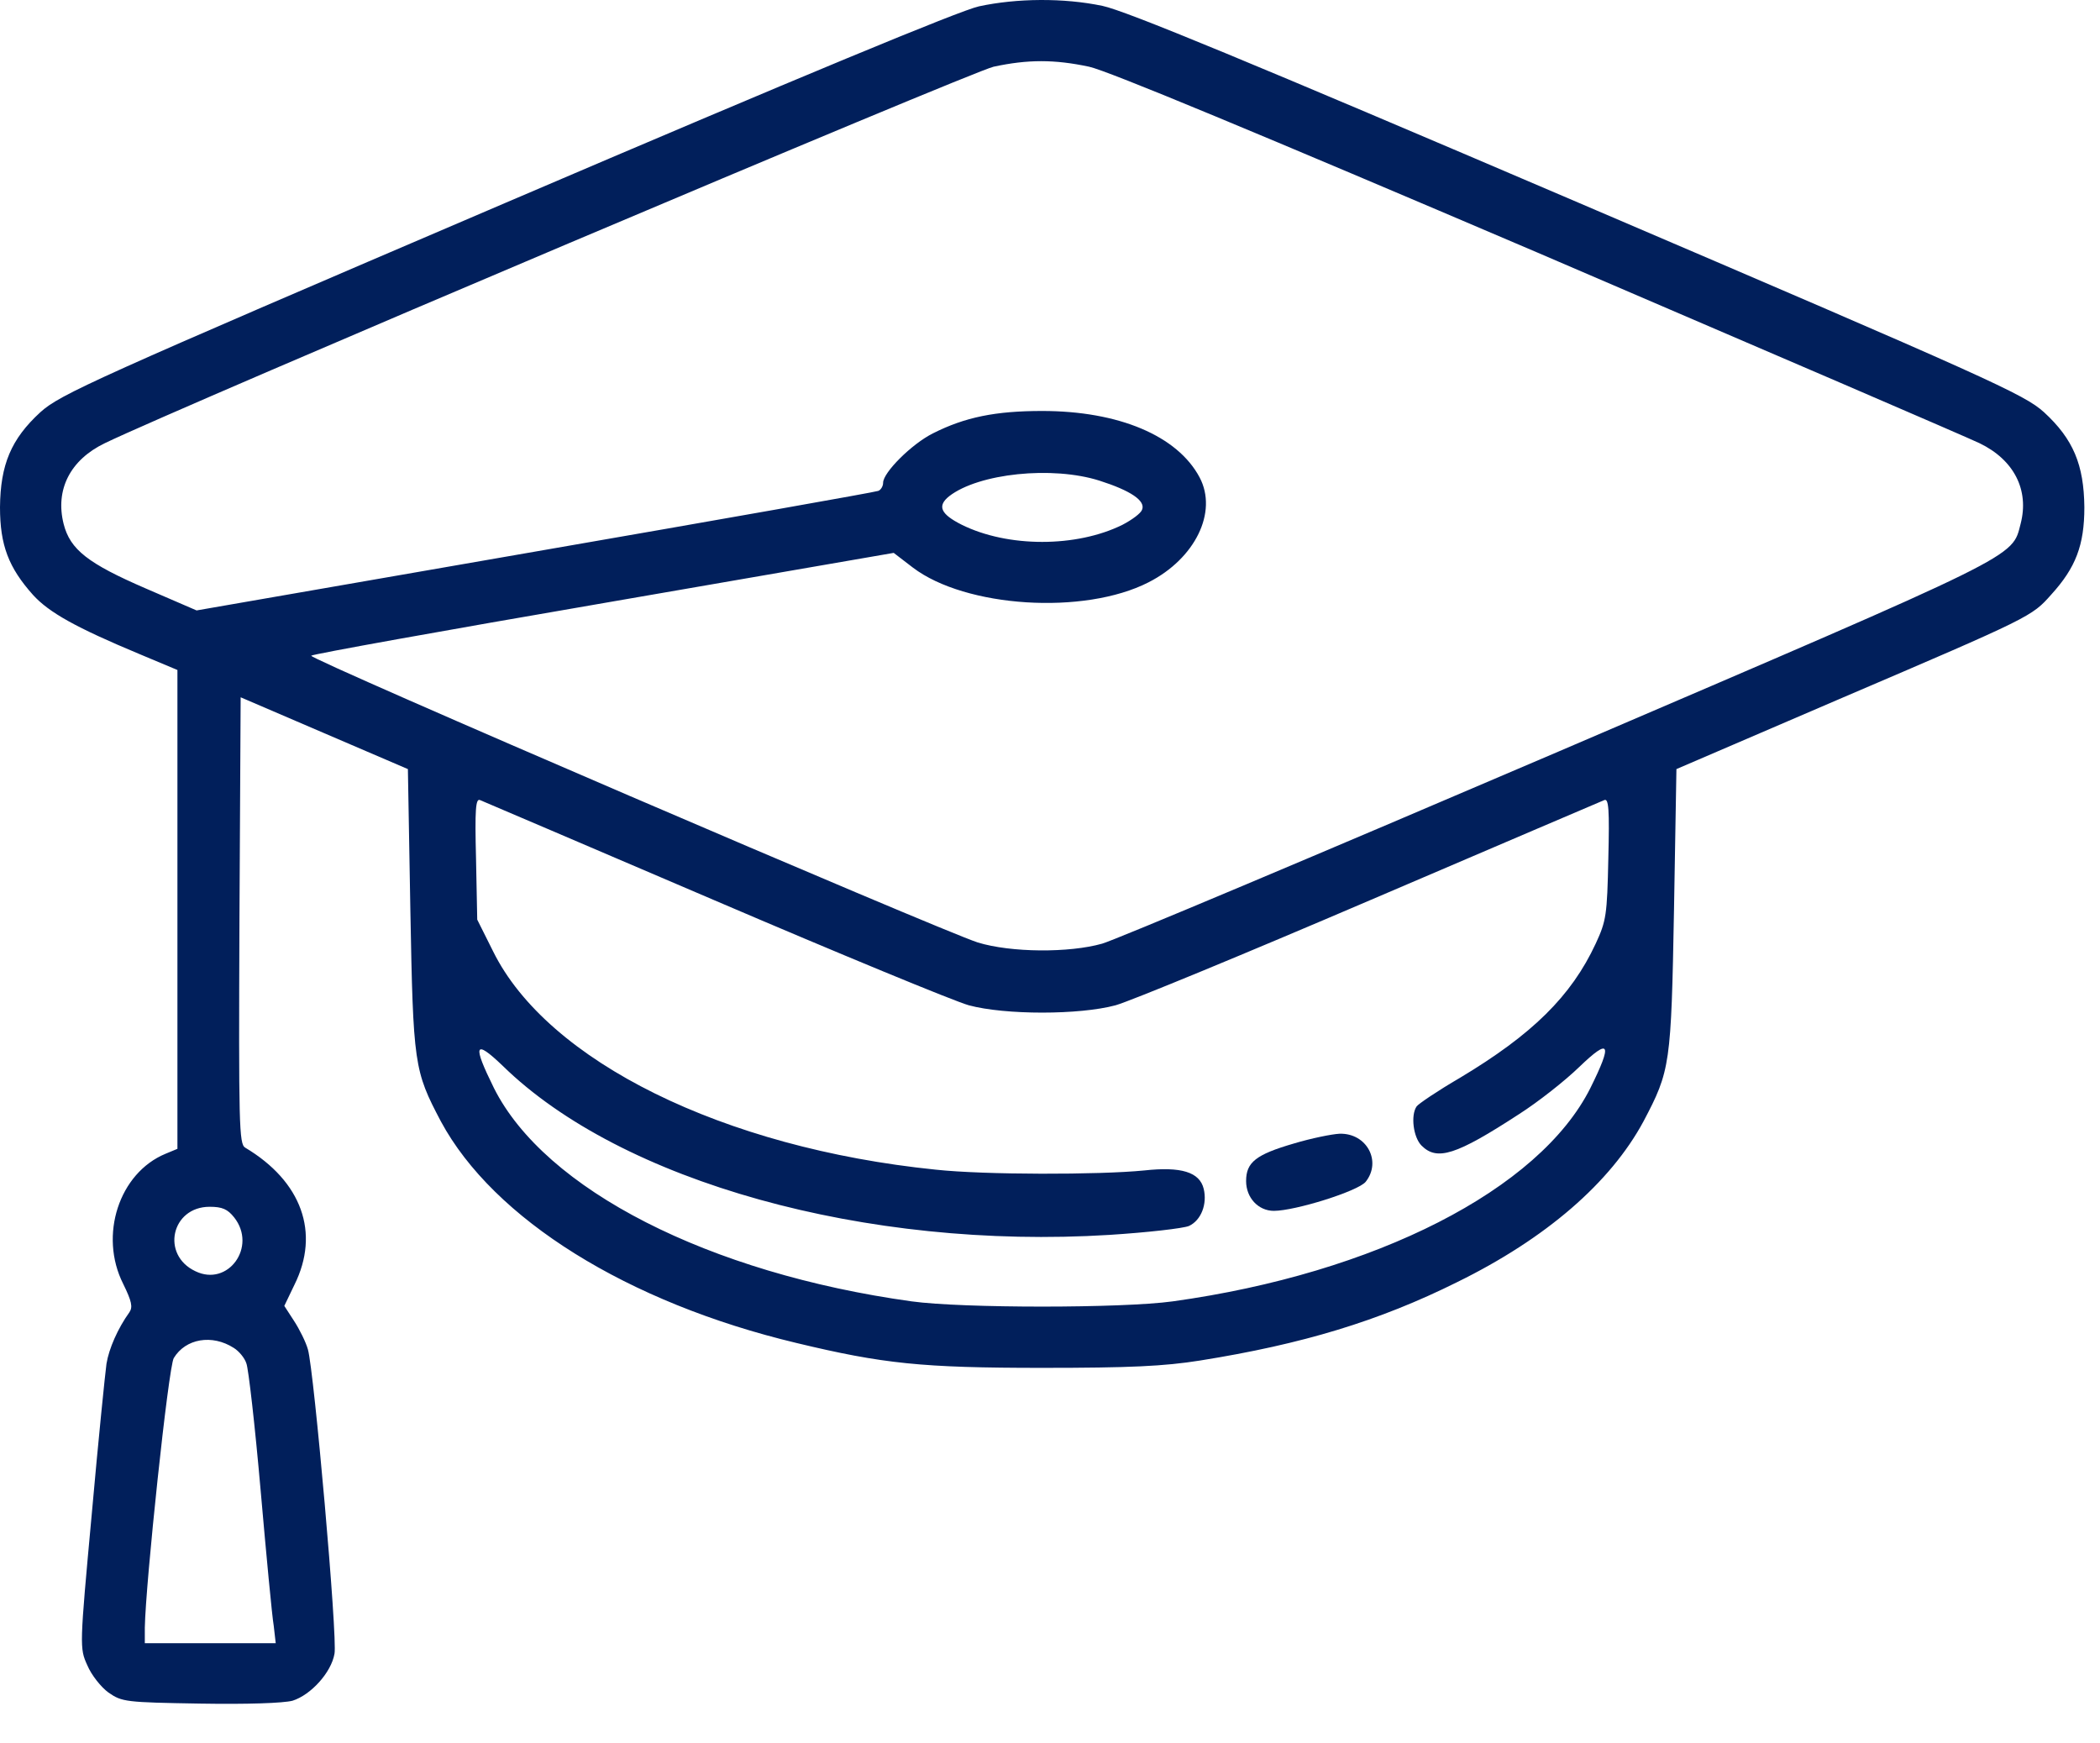
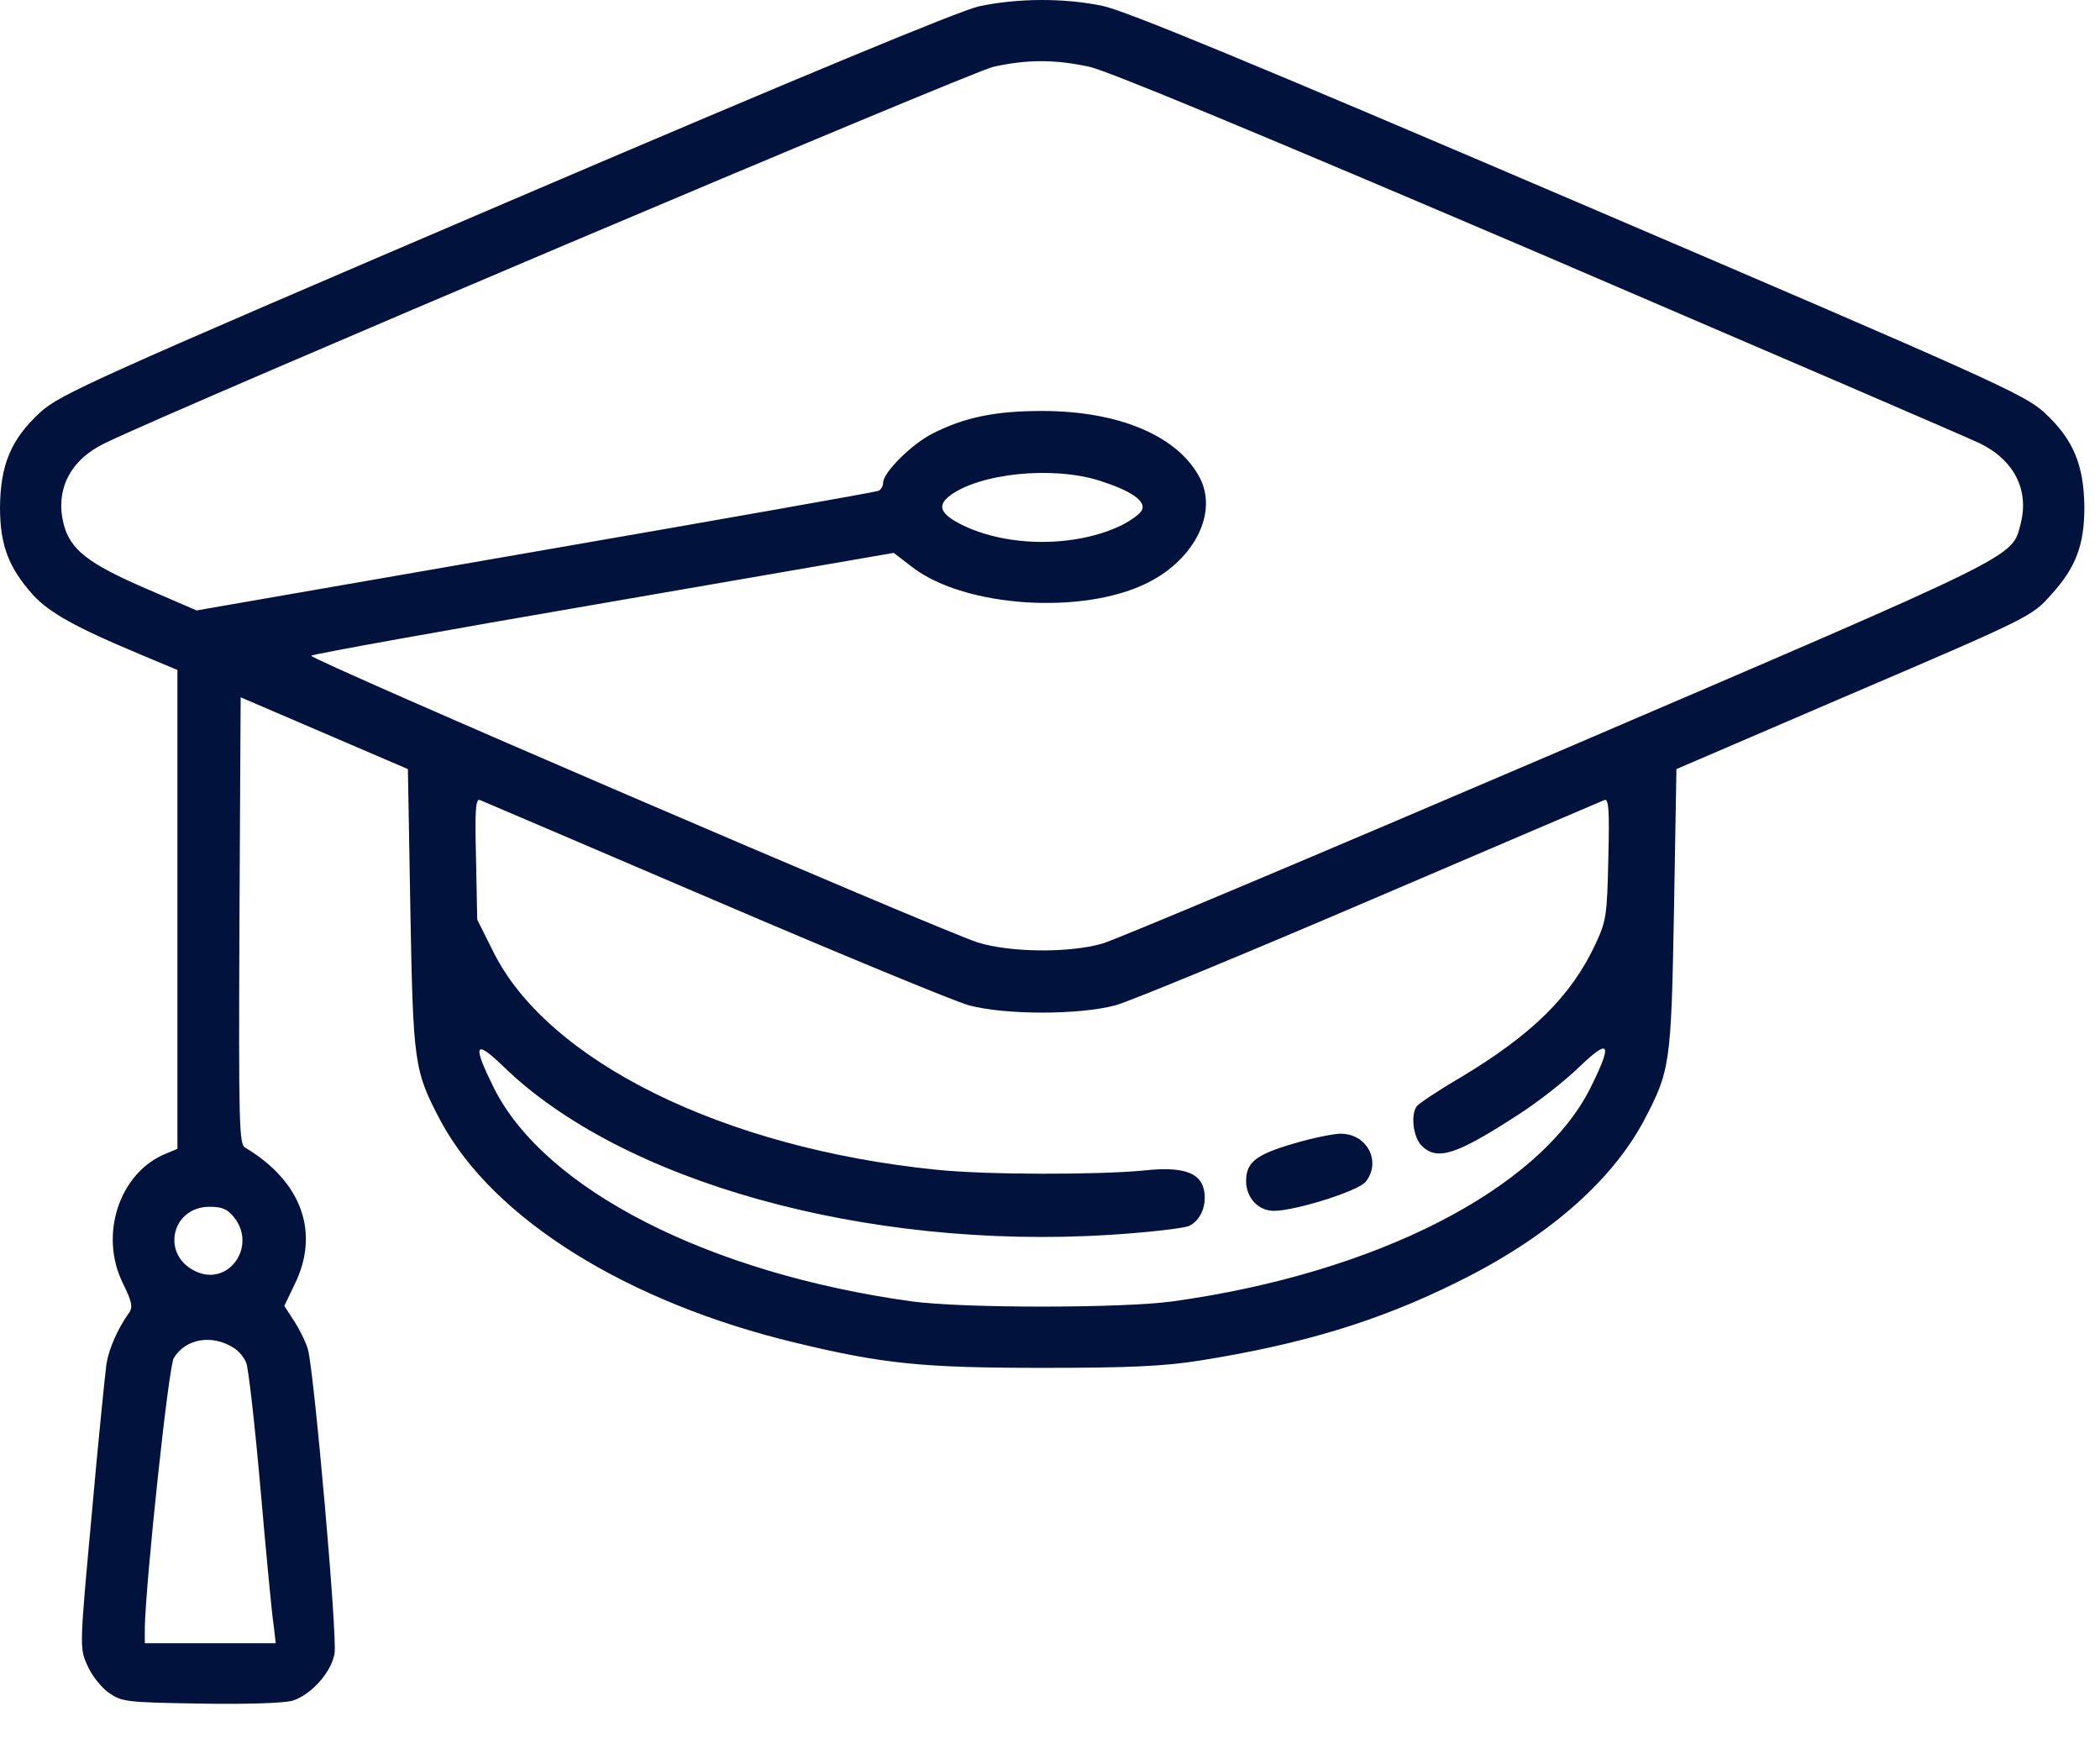
<svg xmlns="http://www.w3.org/2000/svg" width="47" height="39" viewBox="0 0 47 39" fill="none">
-   <path d="M21.91 0.142C21.49 0.233 17.92 1.712 11.329 4.533C2.072 8.495 1.351 8.823 0.904 9.225C0.246 9.828 0.009 10.403 0 11.352C0 12.201 0.192 12.703 0.739 13.315C1.095 13.707 1.698 14.045 3.122 14.639L3.971 14.995V20.353V25.712L3.706 25.822C2.666 26.251 2.209 27.648 2.757 28.734C2.949 29.126 2.976 29.254 2.894 29.373C2.638 29.729 2.437 30.185 2.383 30.523C2.355 30.724 2.2 32.239 2.054 33.883C1.78 36.859 1.78 36.886 1.954 37.27C2.045 37.489 2.264 37.763 2.428 37.881C2.73 38.091 2.812 38.1 4.473 38.128C5.541 38.146 6.336 38.118 6.546 38.064C6.956 37.936 7.413 37.434 7.486 37.014C7.559 36.667 7.029 30.688 6.892 30.204C6.847 30.039 6.701 29.747 6.582 29.565L6.363 29.227L6.591 28.752C7.166 27.593 6.756 26.442 5.487 25.685C5.35 25.603 5.341 25.183 5.359 20.6L5.386 15.606L7.258 16.41L9.129 17.213L9.184 20.353C9.248 23.831 9.266 23.959 9.869 25.101C11.046 27.282 14.04 29.154 17.829 30.058C19.765 30.523 20.632 30.614 23.325 30.614C25.288 30.614 26.054 30.578 26.858 30.45C29.149 30.085 30.865 29.565 32.609 28.697C34.599 27.721 36.042 26.47 36.781 25.101C37.384 23.959 37.402 23.831 37.466 20.353L37.52 17.213L41.172 15.643C45.481 13.799 45.472 13.799 45.91 13.306C46.458 12.703 46.65 12.201 46.65 11.352C46.64 10.403 46.403 9.828 45.746 9.225C45.298 8.823 44.577 8.495 35.32 4.533C27.917 1.365 25.196 0.242 24.676 0.132C23.809 -0.05 22.759 -0.041 21.91 0.142ZM24.375 1.493C24.795 1.584 28.154 2.981 34.417 5.656C39.584 7.874 44.039 9.791 44.303 9.919C45.079 10.293 45.417 10.969 45.225 11.717C45.025 12.493 45.308 12.347 34.882 16.82C29.551 19.103 24.959 21.038 24.667 21.12C23.927 21.33 22.622 21.321 21.882 21.093C21.033 20.819 6.883 14.739 6.965 14.675C7.002 14.639 9.951 14.109 13.511 13.497L20.002 12.374L20.431 12.703C21.608 13.598 24.265 13.771 25.707 13.032C26.748 12.502 27.259 11.462 26.849 10.686C26.356 9.755 25.041 9.198 23.325 9.198C22.284 9.198 21.599 9.335 20.878 9.7C20.404 9.937 19.765 10.576 19.765 10.804C19.765 10.886 19.71 10.969 19.655 10.987C19.591 11.014 16.131 11.626 11.968 12.347L4.4 13.662L3.259 13.169C1.972 12.612 1.57 12.302 1.424 11.726C1.232 10.96 1.57 10.293 2.346 9.919C3.98 9.125 21.745 1.602 22.238 1.493C23.005 1.328 23.599 1.328 24.375 1.493ZM24.612 10.759C25.297 10.978 25.644 11.206 25.561 11.407C25.534 11.489 25.333 11.635 25.123 11.745C24.092 12.256 22.558 12.256 21.526 11.745C21.052 11.507 20.97 11.325 21.243 11.106C21.901 10.594 23.553 10.421 24.612 10.759ZM15.976 20.143C18.788 21.348 21.353 22.407 21.682 22.499C22.494 22.718 24.155 22.718 24.968 22.499C25.297 22.407 27.862 21.348 30.674 20.143C33.486 18.938 35.841 17.934 35.905 17.907C36.005 17.861 36.023 18.117 35.996 19.212C35.969 20.481 35.95 20.609 35.713 21.12C35.165 22.298 34.289 23.156 32.673 24.124C32.171 24.416 31.742 24.708 31.705 24.763C31.568 24.963 31.632 25.456 31.815 25.639C32.162 25.986 32.582 25.858 33.997 24.936C34.426 24.662 35.028 24.188 35.348 23.877C36.032 23.22 36.096 23.339 35.594 24.352C34.453 26.625 30.783 28.497 26.246 29.126C25.114 29.282 21.535 29.282 20.404 29.126C15.866 28.497 12.196 26.625 11.055 24.352C10.572 23.375 10.617 23.247 11.247 23.85C13.904 26.452 19.381 27.976 24.831 27.638C25.68 27.584 26.483 27.492 26.611 27.438C26.885 27.31 27.022 26.945 26.94 26.607C26.849 26.233 26.438 26.105 25.607 26.196C24.603 26.296 22.029 26.296 20.942 26.178C16.186 25.694 12.251 23.749 11.037 21.294L10.681 20.582L10.654 19.221C10.626 18.117 10.645 17.861 10.745 17.907C10.809 17.934 13.164 18.938 15.976 20.143ZM5.24 27.246C5.76 27.903 5.103 28.807 4.373 28.451C3.597 28.086 3.834 27.009 4.692 27.009C4.975 27.009 5.094 27.063 5.24 27.246ZM5.231 30.167C5.35 30.24 5.477 30.395 5.514 30.514C5.56 30.624 5.706 31.902 5.833 33.353C5.961 34.814 6.089 36.174 6.126 36.384L6.171 36.777H4.711H3.241V36.43C3.259 35.425 3.77 30.596 3.889 30.395C4.154 29.957 4.747 29.857 5.231 30.167Z" fill="#011F5B" />
-   <path d="M28.957 25.593C28.108 25.84 27.889 26.013 27.889 26.433C27.889 26.808 28.163 27.1 28.51 27.1C28.985 27.1 30.39 26.661 30.564 26.451C30.929 25.995 30.591 25.356 29.98 25.374C29.806 25.383 29.35 25.475 28.957 25.593Z" fill="#011F5B" />
+   <path d="M21.91 0.142C21.49 0.233 17.92 1.712 11.329 4.533C2.072 8.495 1.351 8.823 0.904 9.225C0.246 9.828 0.009 10.403 0 11.352C0 12.201 0.192 12.703 0.739 13.315C1.095 13.707 1.698 14.045 3.122 14.639L3.971 14.995V20.353V25.712L3.706 25.822C2.666 26.251 2.209 27.648 2.757 28.734C2.949 29.126 2.976 29.254 2.894 29.373C2.638 29.729 2.437 30.185 2.383 30.523C2.355 30.724 2.2 32.239 2.054 33.883C1.78 36.859 1.78 36.886 1.954 37.27C2.045 37.489 2.264 37.763 2.428 37.881C2.73 38.091 2.812 38.1 4.473 38.128C5.541 38.146 6.336 38.118 6.546 38.064C6.956 37.936 7.413 37.434 7.486 37.014C7.559 36.667 7.029 30.688 6.892 30.204C6.847 30.039 6.701 29.747 6.582 29.565L6.363 29.227L6.591 28.752C7.166 27.593 6.756 26.442 5.487 25.685C5.35 25.603 5.341 25.183 5.359 20.6L5.386 15.606L7.258 16.41L9.129 17.213L9.184 20.353C9.248 23.831 9.266 23.959 9.869 25.101C11.046 27.282 14.04 29.154 17.829 30.058C19.765 30.523 20.632 30.614 23.325 30.614C25.288 30.614 26.054 30.578 26.858 30.45C29.149 30.085 30.865 29.565 32.609 28.697C34.599 27.721 36.042 26.47 36.781 25.101C37.384 23.959 37.402 23.831 37.466 20.353L37.52 17.213L41.172 15.643C45.481 13.799 45.472 13.799 45.91 13.306C46.458 12.703 46.65 12.201 46.65 11.352C46.64 10.403 46.403 9.828 45.746 9.225C45.298 8.823 44.577 8.495 35.32 4.533C27.917 1.365 25.196 0.242 24.676 0.132C23.809 -0.05 22.759 -0.041 21.91 0.142ZM24.375 1.493C24.795 1.584 28.154 2.981 34.417 5.656C39.584 7.874 44.039 9.791 44.303 9.919C45.079 10.293 45.417 10.969 45.225 11.717C45.025 12.493 45.308 12.347 34.882 16.82C29.551 19.103 24.959 21.038 24.667 21.12C23.927 21.33 22.622 21.321 21.882 21.093C21.033 20.819 6.883 14.739 6.965 14.675C7.002 14.639 9.951 14.109 13.511 13.497L20.002 12.374L20.431 12.703C21.608 13.598 24.265 13.771 25.707 13.032C26.748 12.502 27.259 11.462 26.849 10.686C26.356 9.755 25.041 9.198 23.325 9.198C22.284 9.198 21.599 9.335 20.878 9.7C20.404 9.937 19.765 10.576 19.765 10.804C19.765 10.886 19.71 10.969 19.655 10.987C19.591 11.014 16.131 11.626 11.968 12.347L4.4 13.662L3.259 13.169C1.972 12.612 1.57 12.302 1.424 11.726C1.232 10.96 1.57 10.293 2.346 9.919C3.98 9.125 21.745 1.602 22.238 1.493C23.005 1.328 23.599 1.328 24.375 1.493ZM24.612 10.759C25.297 10.978 25.644 11.206 25.561 11.407C25.534 11.489 25.333 11.635 25.123 11.745C24.092 12.256 22.558 12.256 21.526 11.745C21.052 11.507 20.97 11.325 21.243 11.106C21.901 10.594 23.553 10.421 24.612 10.759ZM15.976 20.143C18.788 21.348 21.353 22.407 21.682 22.499C22.494 22.718 24.155 22.718 24.968 22.499C25.297 22.407 27.862 21.348 30.674 20.143C33.486 18.938 35.841 17.934 35.905 17.907C36.005 17.861 36.023 18.117 35.996 19.212C35.969 20.481 35.95 20.609 35.713 21.12C35.165 22.298 34.289 23.156 32.673 24.124C32.171 24.416 31.742 24.708 31.705 24.763C31.568 24.963 31.632 25.456 31.815 25.639C32.162 25.986 32.582 25.858 33.997 24.936C34.426 24.662 35.028 24.188 35.348 23.877C36.032 23.22 36.096 23.339 35.594 24.352C34.453 26.625 30.783 28.497 26.246 29.126C25.114 29.282 21.535 29.282 20.404 29.126C15.866 28.497 12.196 26.625 11.055 24.352C10.572 23.375 10.617 23.247 11.247 23.85C13.904 26.452 19.381 27.976 24.831 27.638C25.68 27.584 26.483 27.492 26.611 27.438C26.885 27.31 27.022 26.945 26.94 26.607C26.849 26.233 26.438 26.105 25.607 26.196C24.603 26.296 22.029 26.296 20.942 26.178C16.186 25.694 12.251 23.749 11.037 21.294L10.681 20.582L10.654 19.221C10.626 18.117 10.645 17.861 10.745 17.907C10.809 17.934 13.164 18.938 15.976 20.143ZM5.24 27.246C5.76 27.903 5.103 28.807 4.373 28.451C3.597 28.086 3.834 27.009 4.692 27.009C4.975 27.009 5.094 27.063 5.24 27.246ZM5.231 30.167C5.35 30.24 5.477 30.395 5.514 30.514C5.56 30.624 5.706 31.902 5.833 33.353C5.961 34.814 6.089 36.174 6.126 36.384L6.171 36.777H4.711H3.241V36.43C3.259 35.425 3.77 30.596 3.889 30.395C4.154 29.957 4.747 29.857 5.231 30.167Z" fill="#01133d" />
+   <path d="M28.957 25.593C28.108 25.84 27.889 26.013 27.889 26.433C27.889 26.808 28.163 27.1 28.51 27.1C28.985 27.1 30.39 26.661 30.564 26.451C30.929 25.995 30.591 25.356 29.98 25.374C29.806 25.383 29.35 25.475 28.957 25.593Z" fill="#01133d" />
</svg>
